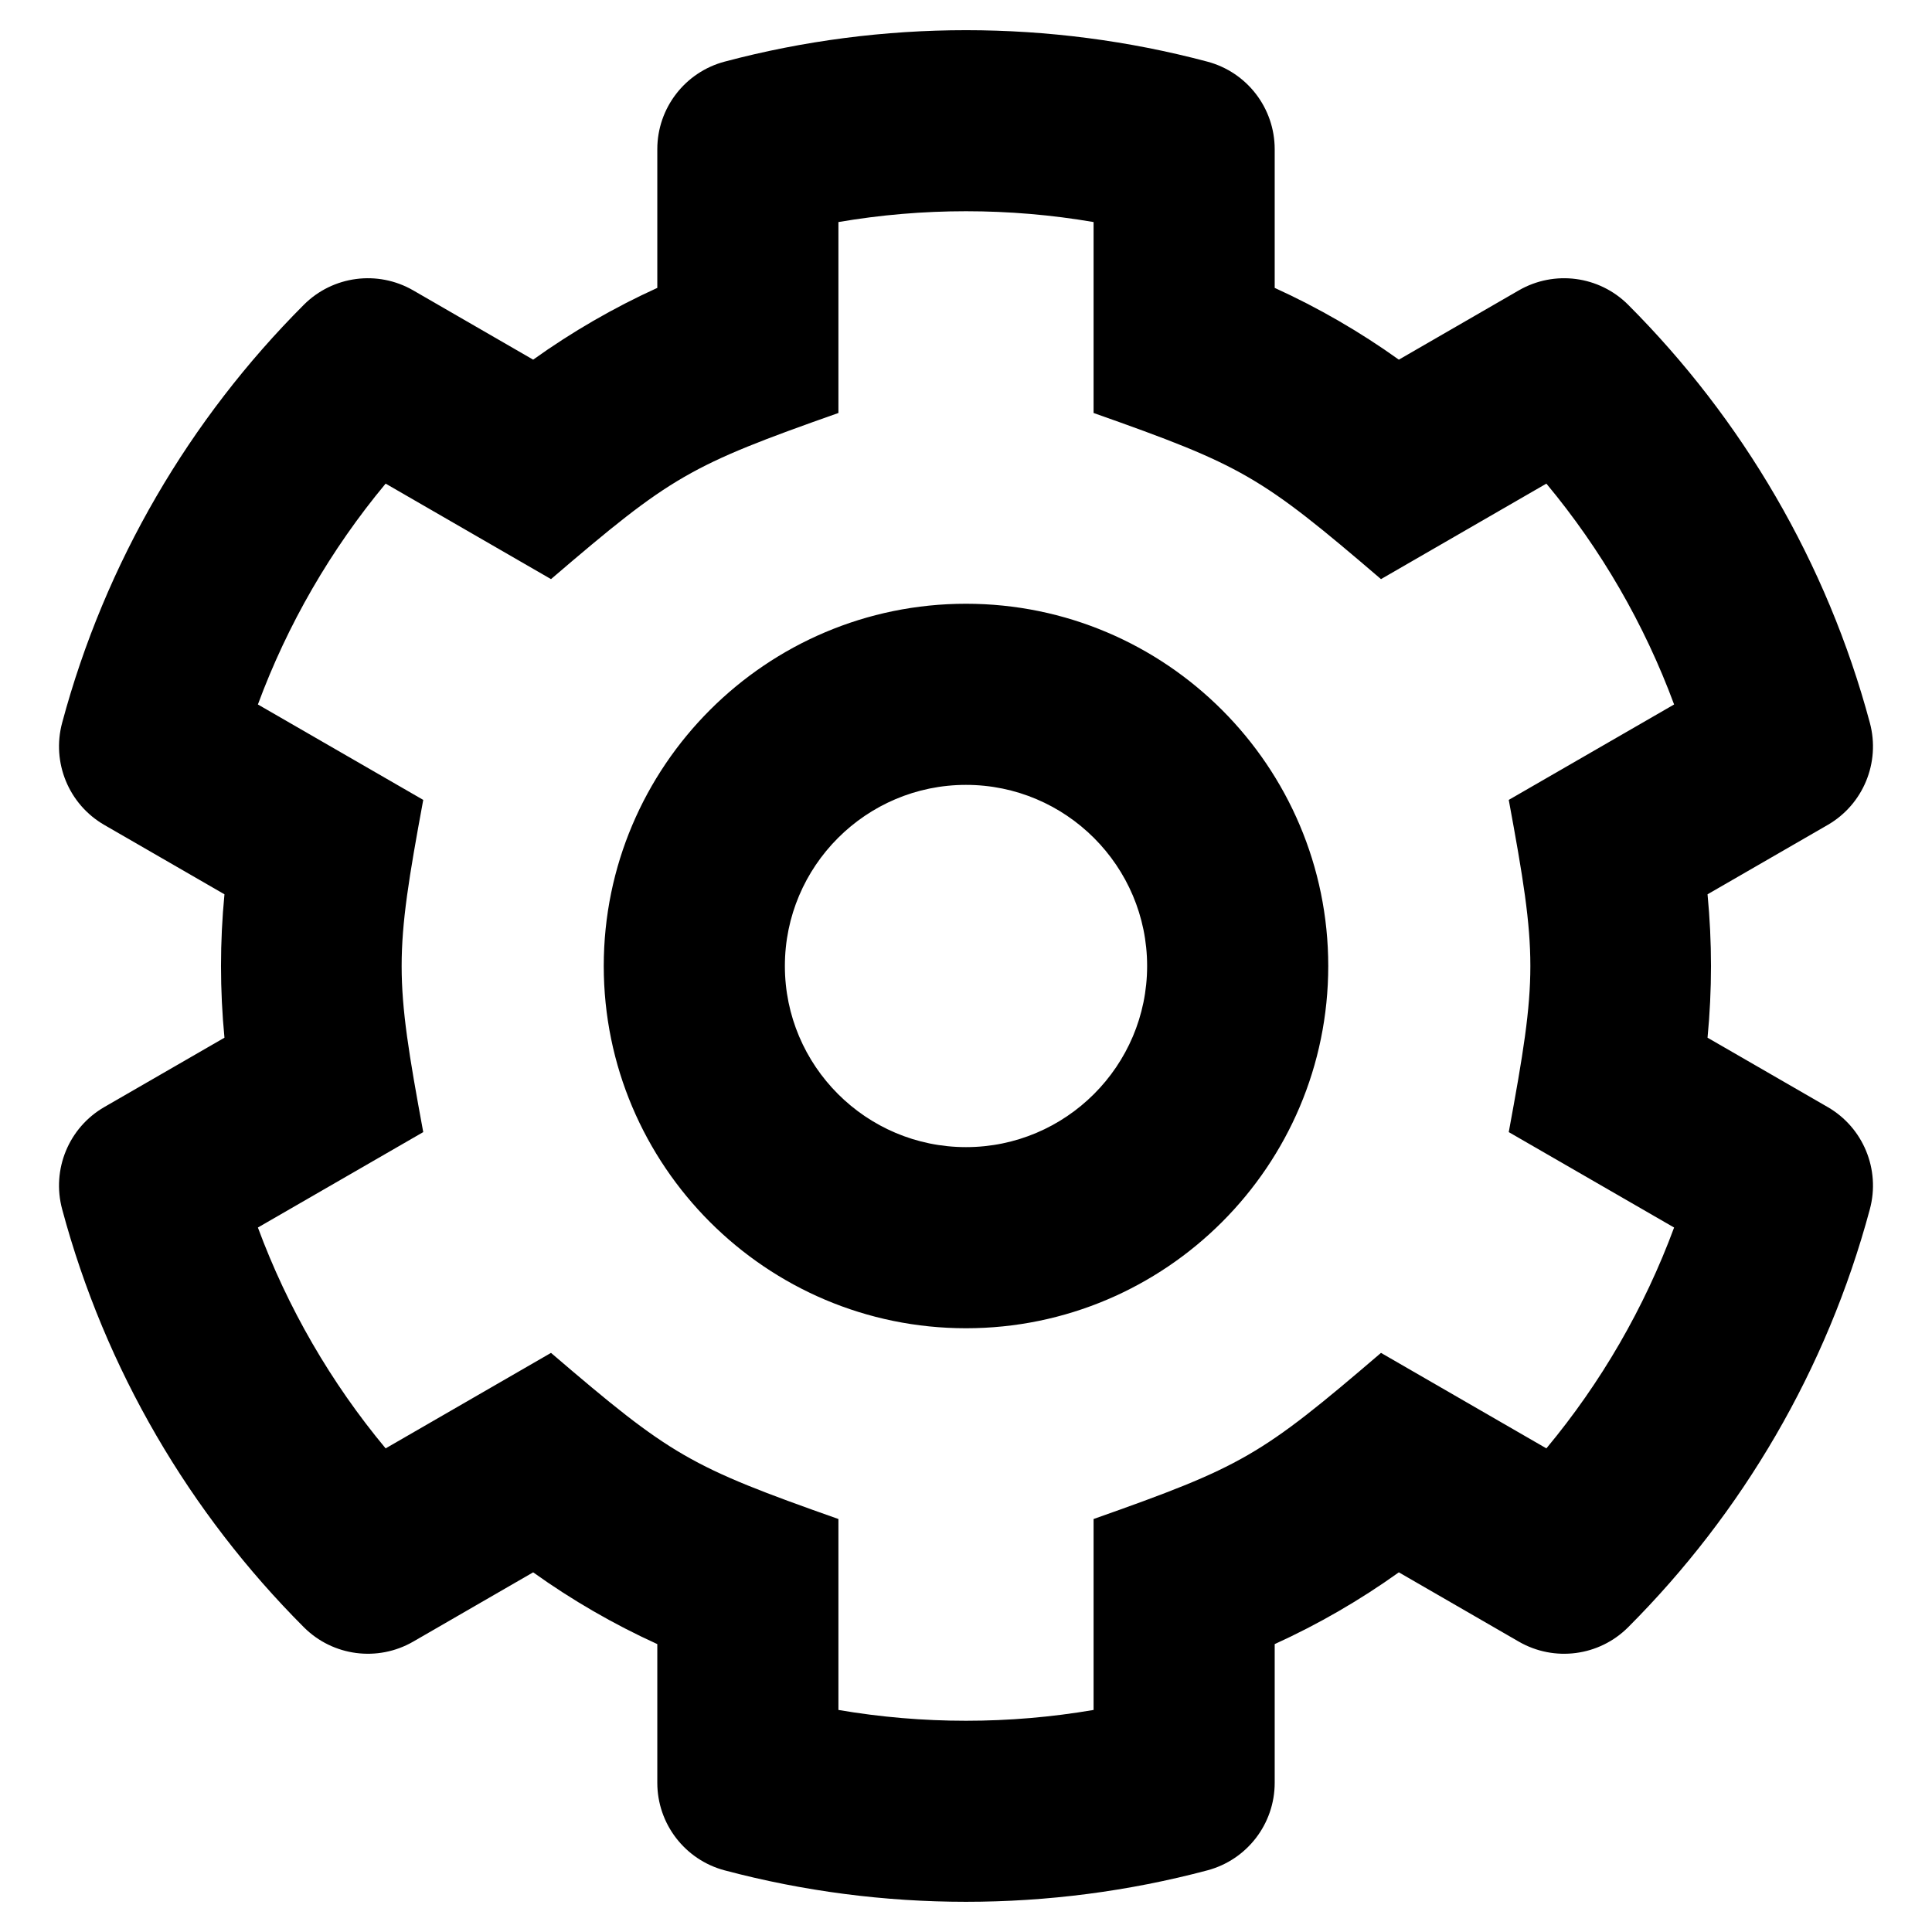
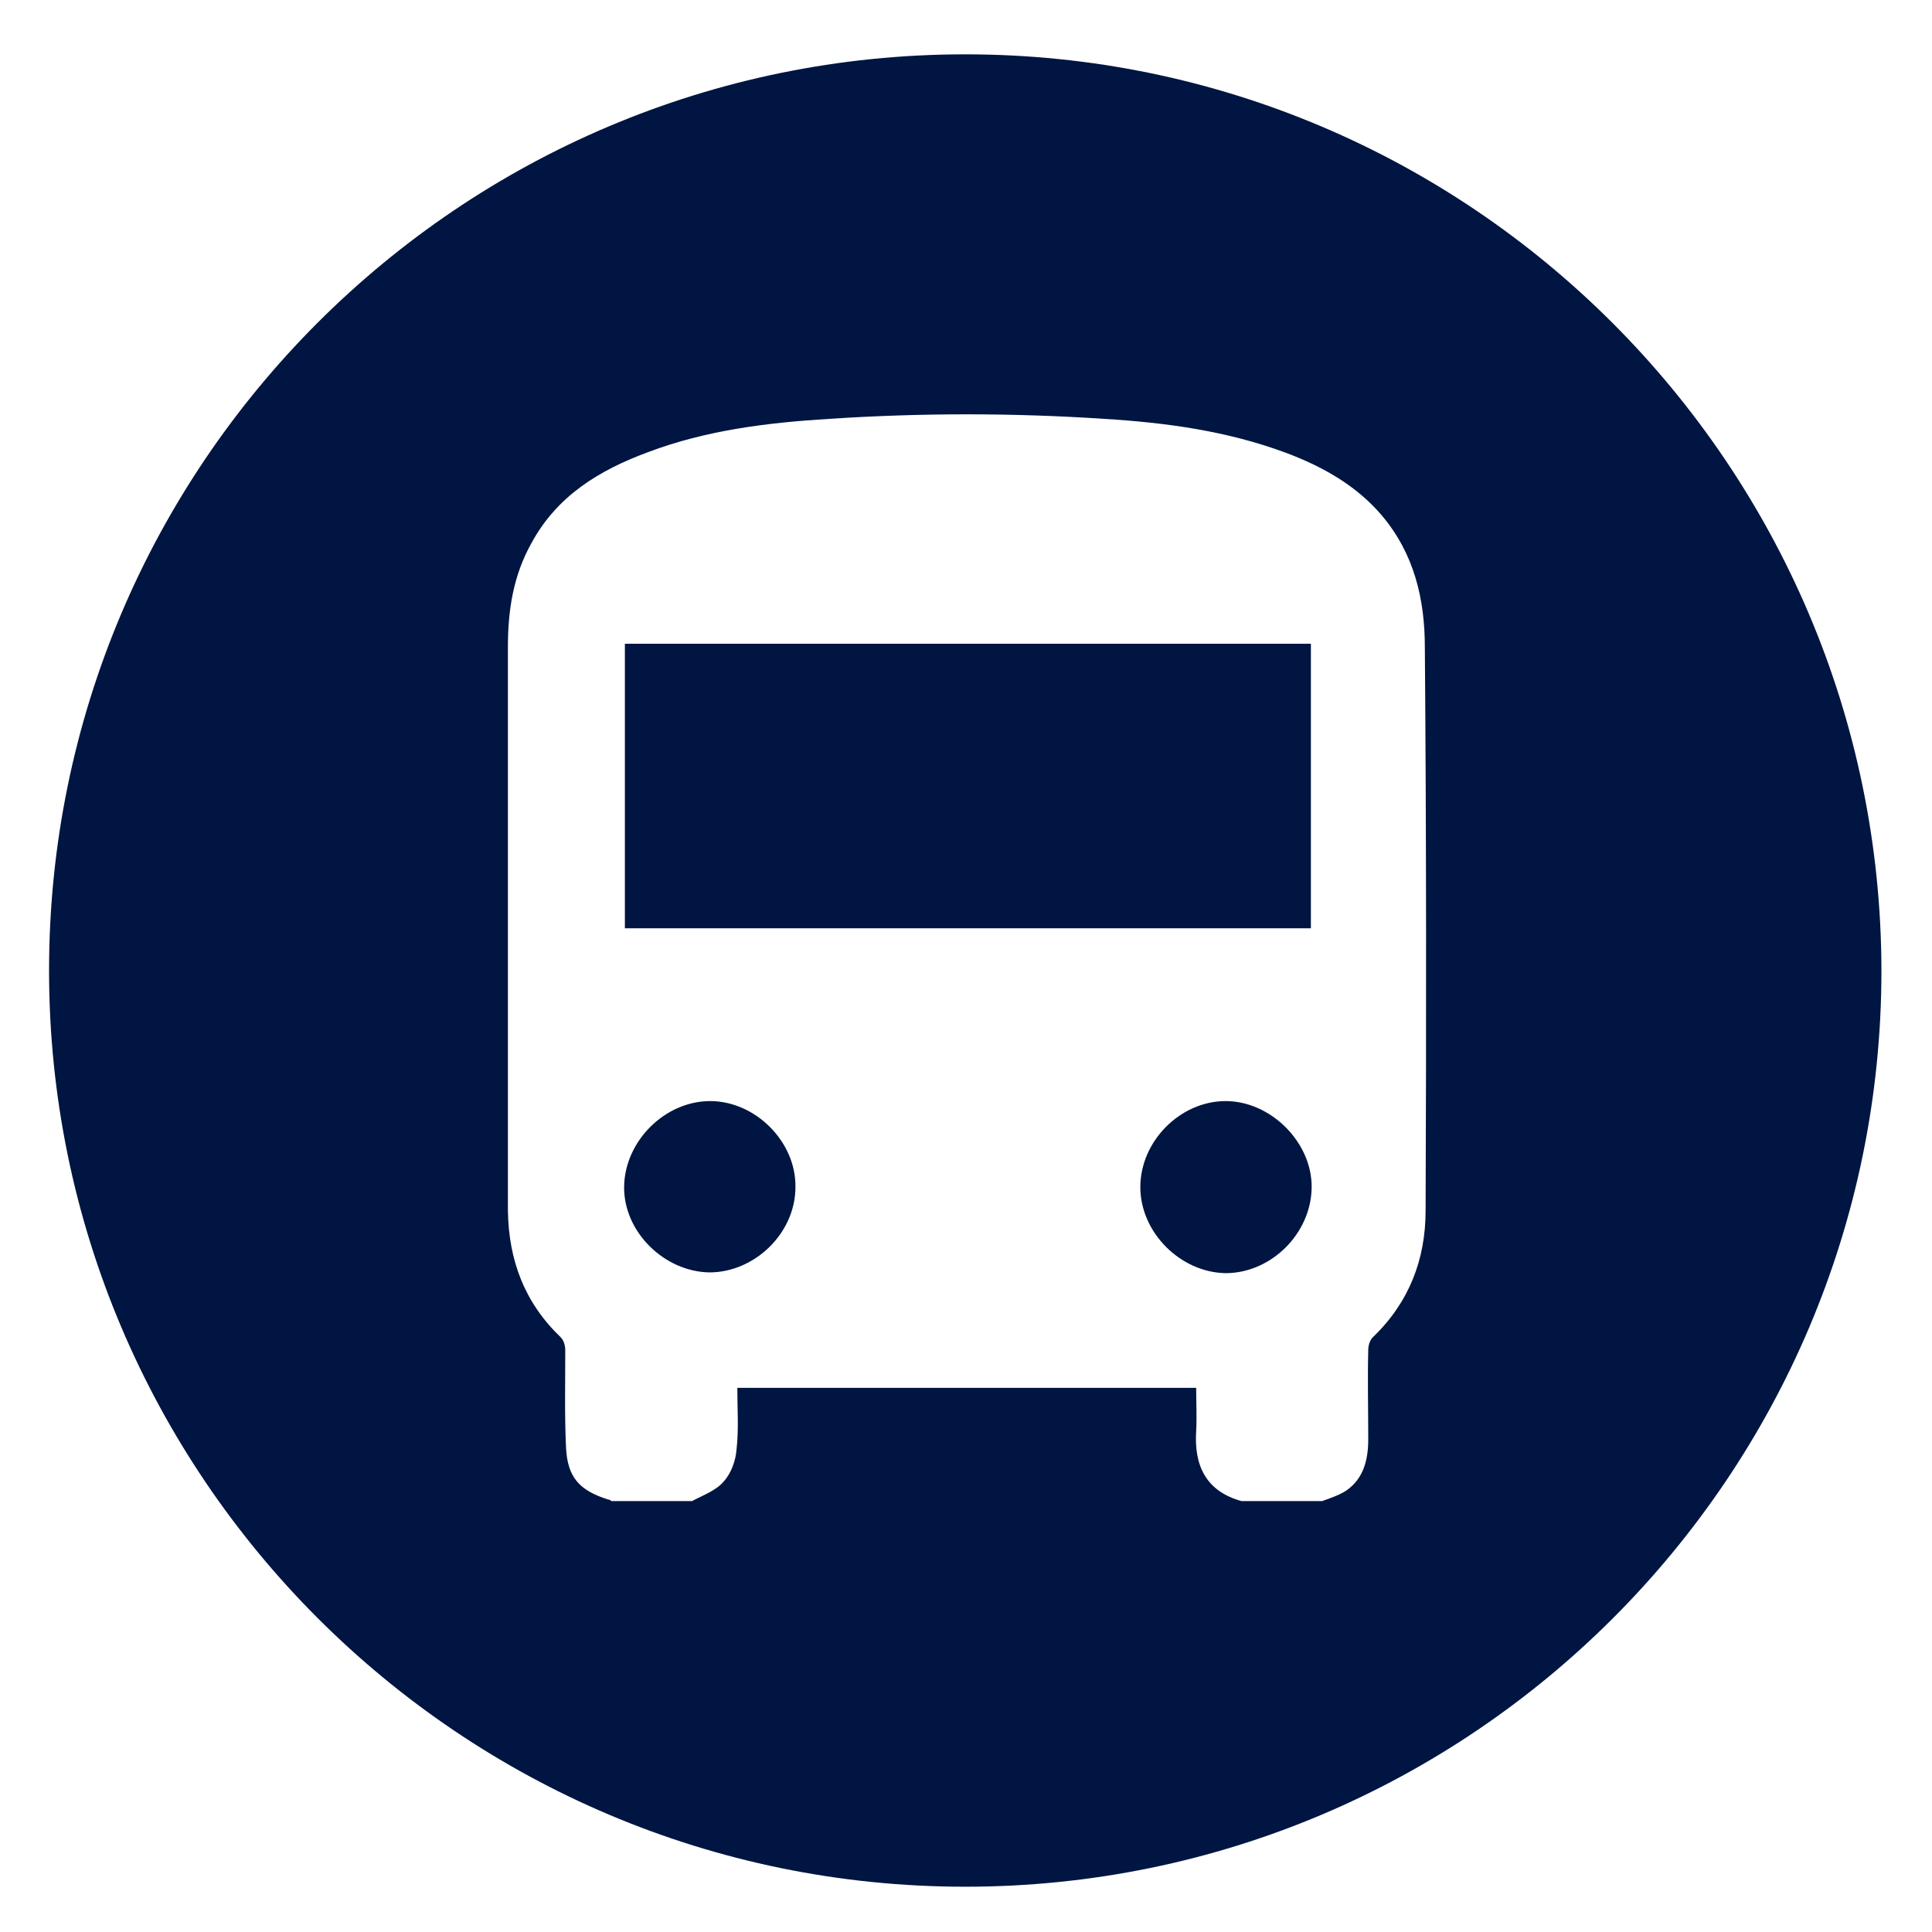
- <svg xmlns="http://www.w3.org/2000/svg" aria-hidden="true" focusable="false" data-prefix="far" data-icon="cog" class="svg-inline--fa fa-cog fa-w-16" role="img" viewBox="0 0 512 512">
-   <path fill="currentColor" d="M452.515 237l31.843-18.382c9.426-5.441 13.996-16.542 11.177-27.054-11.404-42.531-33.842-80.547-64.058-110.797-7.68-7.688-19.575-9.246-28.985-3.811l-31.785 18.358a196.276 196.276 0 0 0-32.899-19.02V39.541a24.016 24.016 0 0 0-17.842-23.206c-41.761-11.107-86.117-11.121-127.93-.001-10.519 2.798-17.844 12.321-17.844 23.206v36.753a196.276 196.276 0 0 0-32.899 19.02l-31.785-18.358c-9.41-5.435-21.305-3.877-28.985 3.811-30.216 30.25-52.654 68.265-64.058 110.797-2.819 10.512 1.751 21.613 11.177 27.054L59.485 237a197.715 197.715 0 0 0 0 37.999l-31.843 18.382c-9.426 5.441-13.996 16.542-11.177 27.054 11.404 42.531 33.842 80.547 64.058 110.797 7.68 7.688 19.575 9.246 28.985 3.811l31.785-18.358a196.202 196.202 0 0 0 32.899 19.019v36.753a24.016 24.016 0 0 0 17.842 23.206c41.761 11.107 86.117 11.122 127.93.001 10.519-2.798 17.844-12.321 17.844-23.206v-36.753a196.34 196.34 0 0 0 32.899-19.019l31.785 18.358c9.41 5.435 21.305 3.877 28.985-3.811 30.216-30.25 52.654-68.266 64.058-110.797 2.819-10.512-1.751-21.613-11.177-27.054L452.515 275c1.22-12.65 1.22-25.35 0-38zm-52.679 63.019l43.819 25.289a200.138 200.138 0 0 1-33.849 58.528l-43.829-25.309c-31.984 27.397-36.659 30.077-76.168 44.029v50.599a200.917 200.917 0 0 1-67.618 0v-50.599c-39.504-13.95-44.196-16.642-76.168-44.029l-43.829 25.309a200.15 200.15 0 0 1-33.849-58.528l43.819-25.289c-7.63-41.299-7.634-46.719 0-88.038l-43.819-25.289c7.85-21.229 19.31-41.049 33.849-58.529l43.829 25.309c31.984-27.397 36.66-30.078 76.168-44.029V58.845a200.917 200.917 0 0 1 67.618 0v50.599c39.504 13.95 44.196 16.642 76.168 44.029l43.829-25.309a200.143 200.143 0 0 1 33.849 58.529l-43.819 25.289c7.631 41.3 7.634 46.718 0 88.037zM256 160c-52.935 0-96 43.065-96 96s43.065 96 96 96 96-43.065 96-96-43.065-96-96-96zm0 144c-26.468 0-48-21.532-48-48 0-26.467 21.532-48 48-48s48 21.533 48 48c0 26.468-21.532 48-48 48z" />
+ <svg xmlns="http://www.w3.org/2000/svg" enable-background="new 0 0 256 256" viewBox="0 0 256 256">
+   <g fill="#001541">
+     <path d="m162.4 145.9c-6 0-11.3 5.3-11.3 11.4 0 6 5.3 11.3 11.3 11.4 6 0 11.3-5.2 11.4-11.3.1-6-5.4-11.5-11.4-11.5z" />
+     <path d="m94.1 145.9c-6 0-11.3 5.3-11.4 11.3s5.3 11.3 11.3 11.4c6 0 11.4-5.2 11.4-11.3.1-6-5.3-11.4-11.3-11.4z" />
+     <path d="m173.7 85.3c-30.4 0-60.6 0-90.9 0v37.7h90.9c0-12.6 0-25.1 0-37.7z" />
+     <path d="m127.9 7.2c-67 0-121.4 54.4-121.4 121.4 0 66.9 54.4 121.4 121.4 121.4s121.4-54.4 121.4-121.4c-.1-67-54.5-121.4-121.4-121.4zm61 153.2c0 6.5-2.2 12.2-7 16.8-.4.4-.6 1.1-.6 1.7-.1 3.9 0 7.9 0 11.8 0 2.7-.6 5.2-2.9 6.8-.9.6-2.1 1-3.2 1.4-3.6 0-7.1 0-10.7 0-4.7-1.3-6.3-4.7-6-9.3.1-1.9 0-3.8 0-5.7-20.3 0-40.5 0-60.8 0 0 2.8.2 5.5-.1 8.1-.1 1.5-.7 3.2-1.7 4.3-1 1.2-2.7 1.8-4.2 2.6-3.6 0-7.1 0-10.7 0-.1-.1-.2-.2-.4-.2-3.8-1.2-5.4-2.9-5.6-6.9-.2-4.3-.1-8.6-.1-12.9 0-.6-.2-1.3-.6-1.7-4.8-4.6-6.9-10.2-7-16.8 0-24.9 0-49.8 0-74.7 0-4.8.7-9.4 3.1-13.7 3.4-6.3 9-9.7 15.5-12.1 7.7-2.9 15.8-3.9 24-4.4 12.1-.8 24.3-.8 36.4 0 8.2.5 16.3 1.6 24.1 4.5 4.8 1.8 9.3 4.3 12.7 8.3 4.3 5.1 5.7 11.1 5.7 17.5.2 24.8.2 49.7.1 74.6z" />
+   </g>
</svg>
